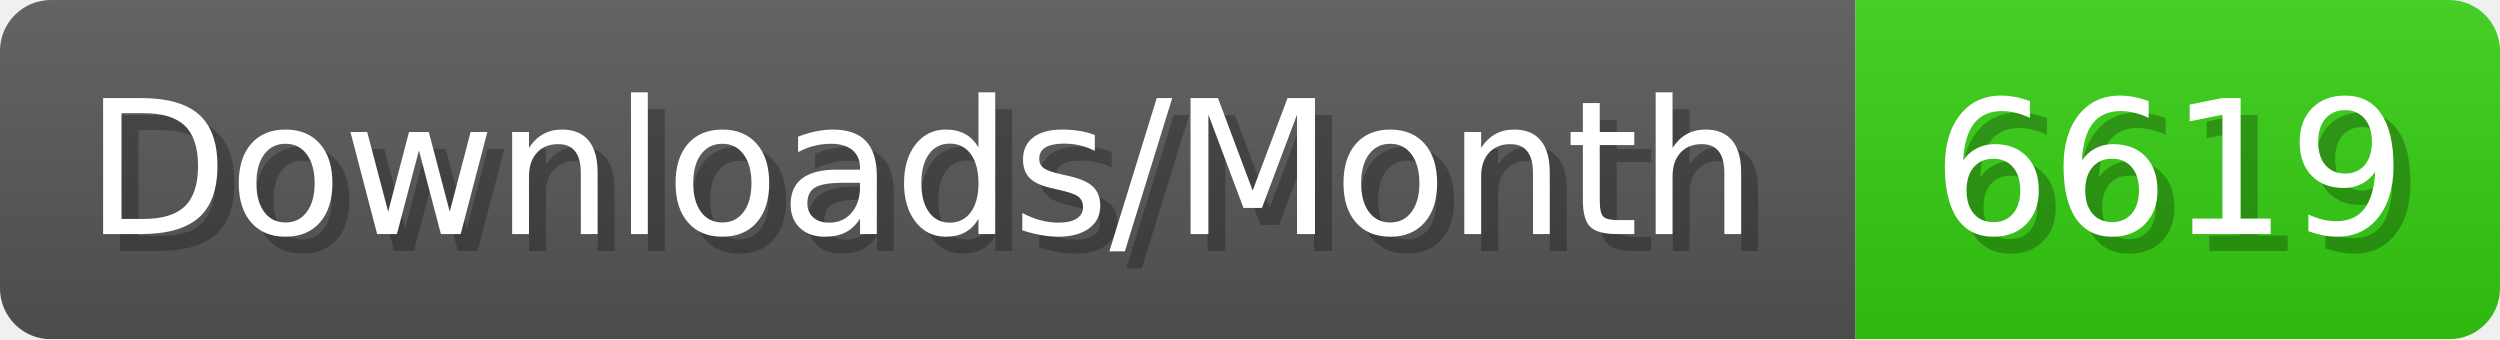
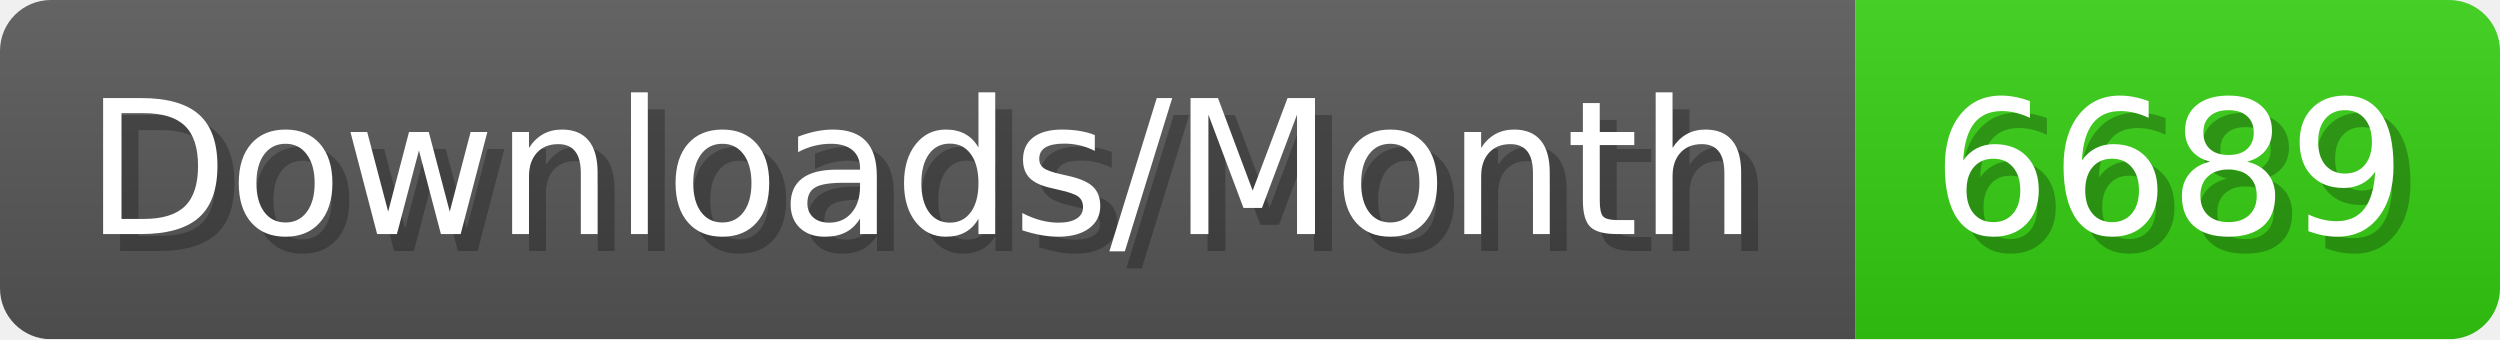
- <svg xmlns="http://www.w3.org/2000/svg" width="147.4" height="20" viewBox="0 0 1474 200" role="img" aria-label="Downloads/Month: 6619">
+ <svg xmlns="http://www.w3.org/2000/svg" width="147.4" height="20" viewBox="0 0 1474 200" role="img" aria-label="Downloads/Month: 6689">
  <linearGradient id="YlXUI" x2="0" y2="100%">
    <stop offset="0" stop-opacity=".1" stop-color="#EEE" />
    <stop offset="1" stop-opacity=".1" />
  </linearGradient>
  <mask id="JHhop">
    <rect width="1474" height="200" rx="30" fill="#FFF" />
  </mask>
  <g mask="url(#JHhop)">
    <rect width="1094" height="200" fill="#555" />
    <rect width="380" height="200" fill="#3C1" x="1094" />
    <rect width="1474" height="200" fill="url(#YlXUI)" />
  </g>
  <g aria-hidden="true" fill="#fff" text-anchor="start" font-family="Verdana,DejaVu Sans,sans-serif" font-size="110">
    <text x="60" y="148" textLength="994" fill="#000" opacity="0.25">Downloads/Month</text>
    <text x="50" y="138" textLength="994">Downloads/Month</text>
-     <text x="1149" y="148" textLength="280" fill="#000" opacity="0.25">6619</text>
-     <text x="1139" y="138" textLength="280">6619</text>
+     <text x="1149" y="148" textLength="280" fill="#000" opacity="0.25">6689</text>
+     <text x="1139" y="138" textLength="280">6689</text>
  </g>
</svg>
